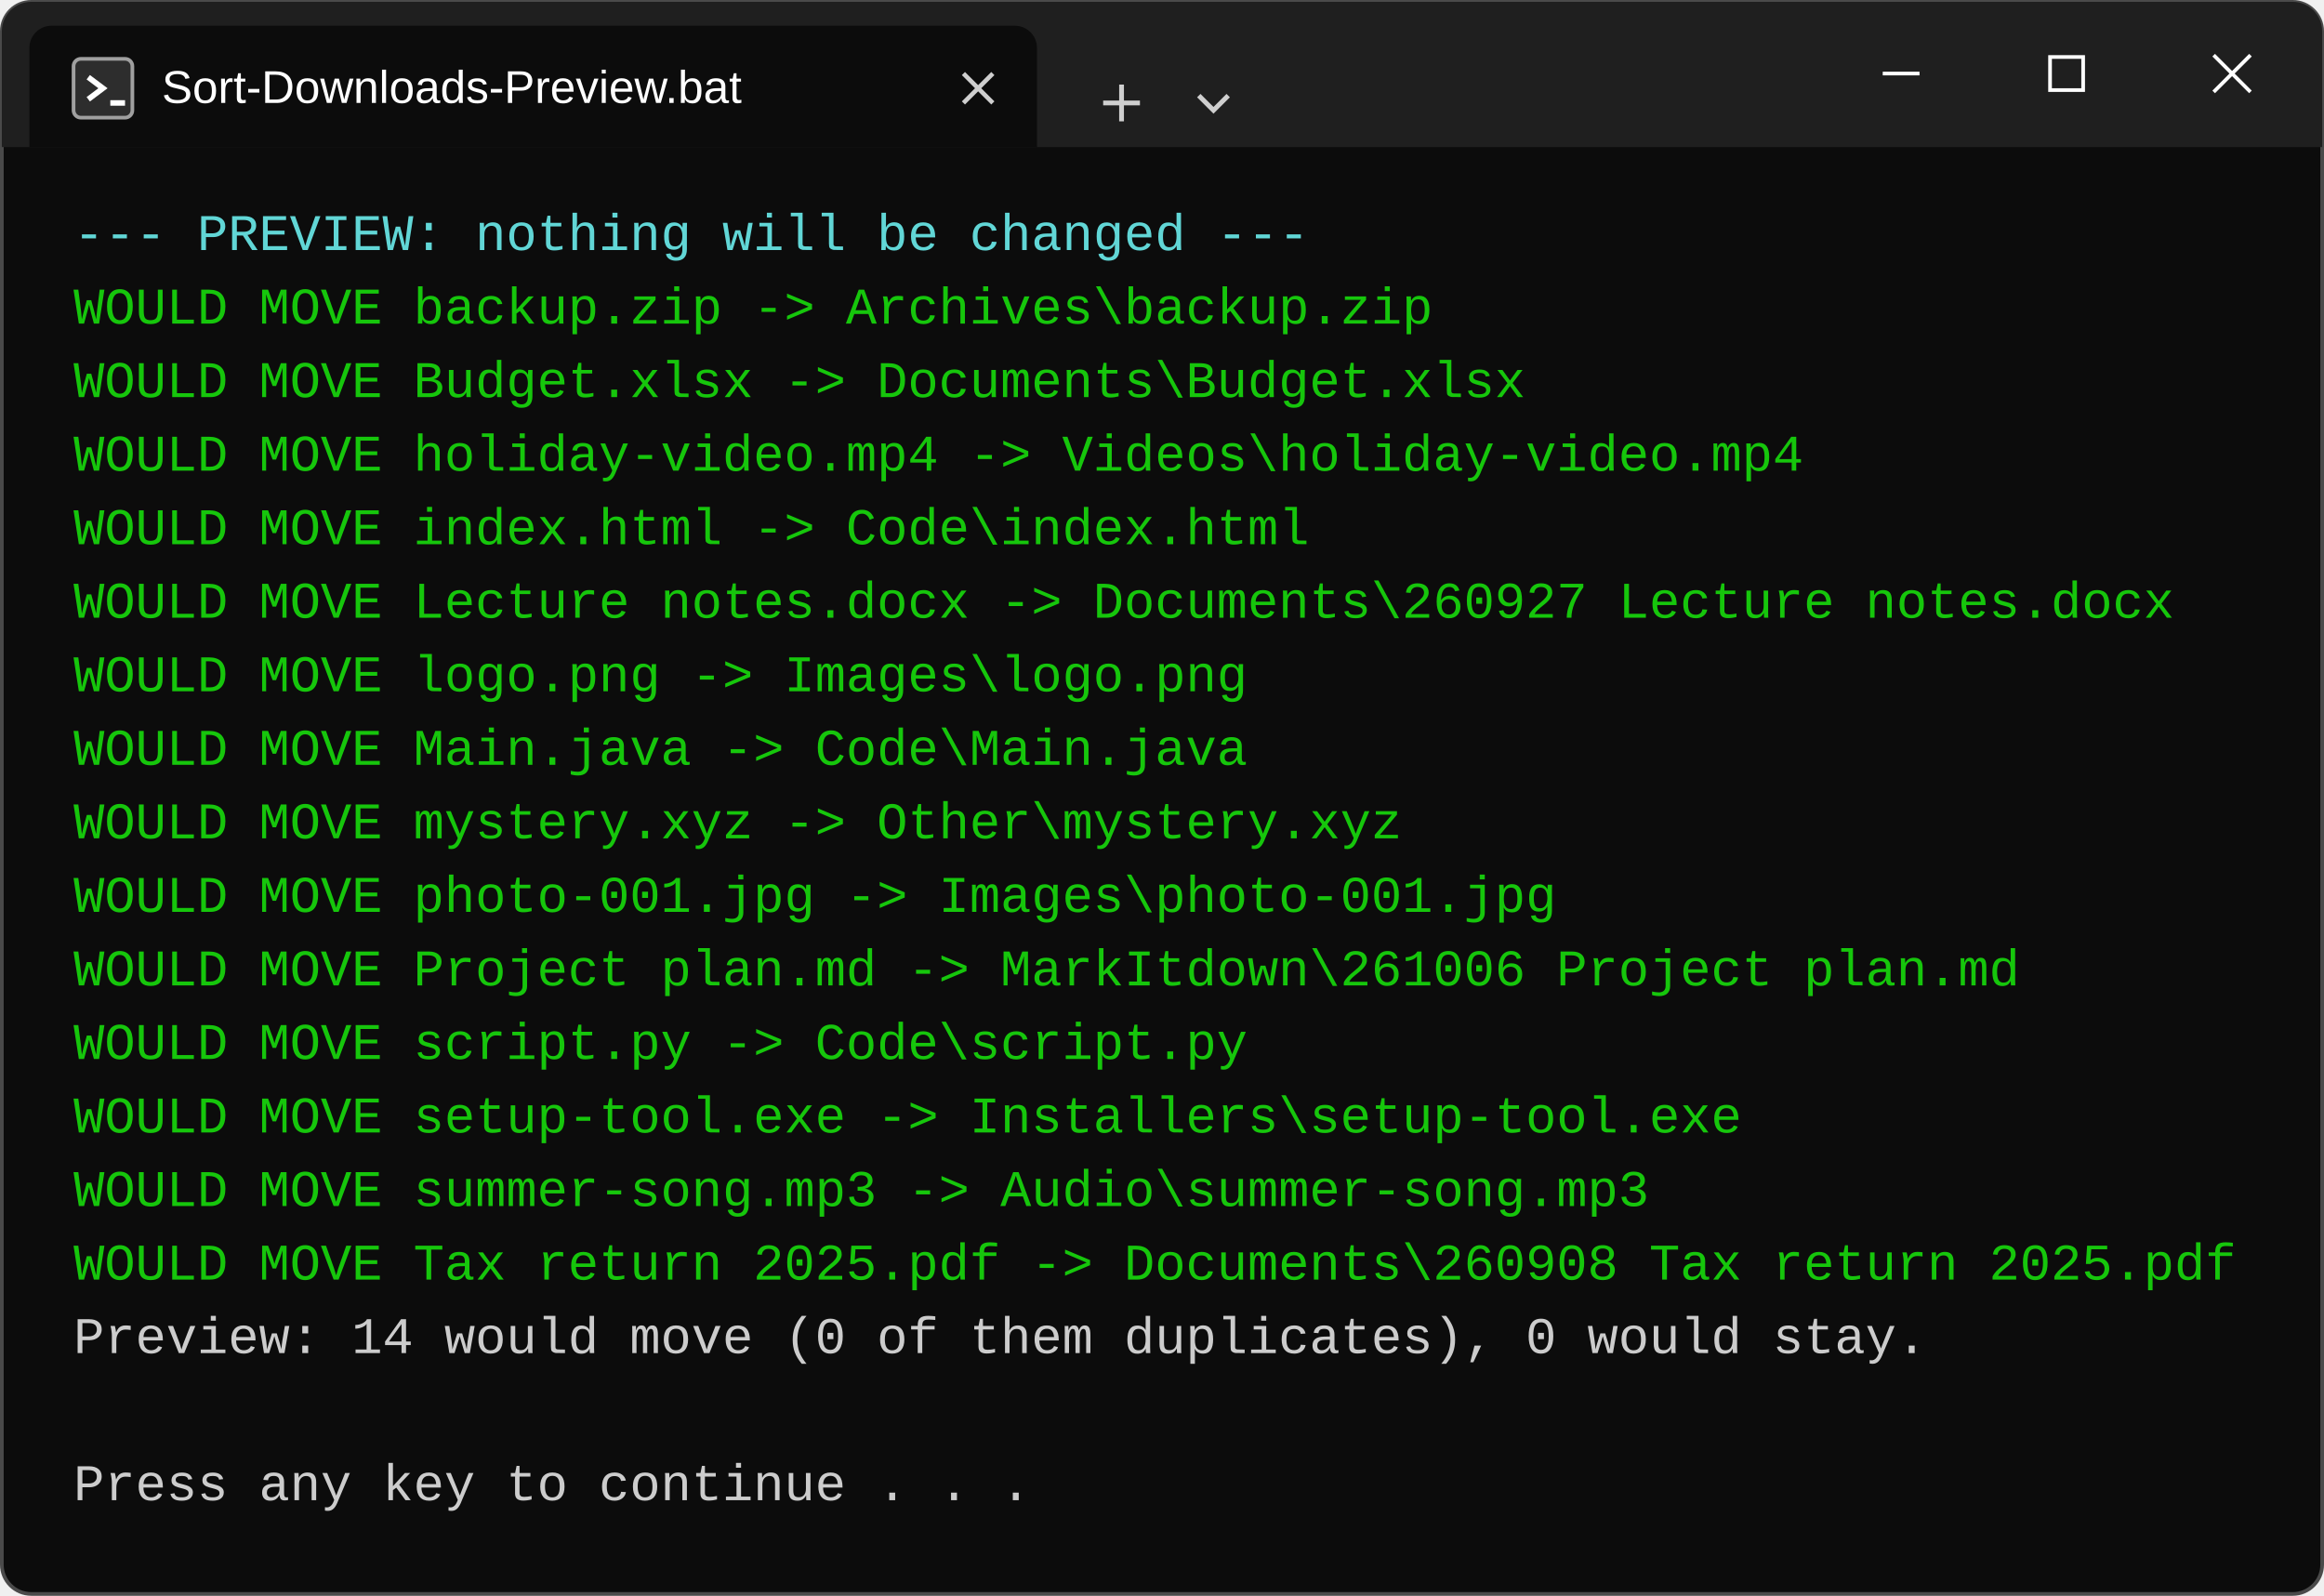
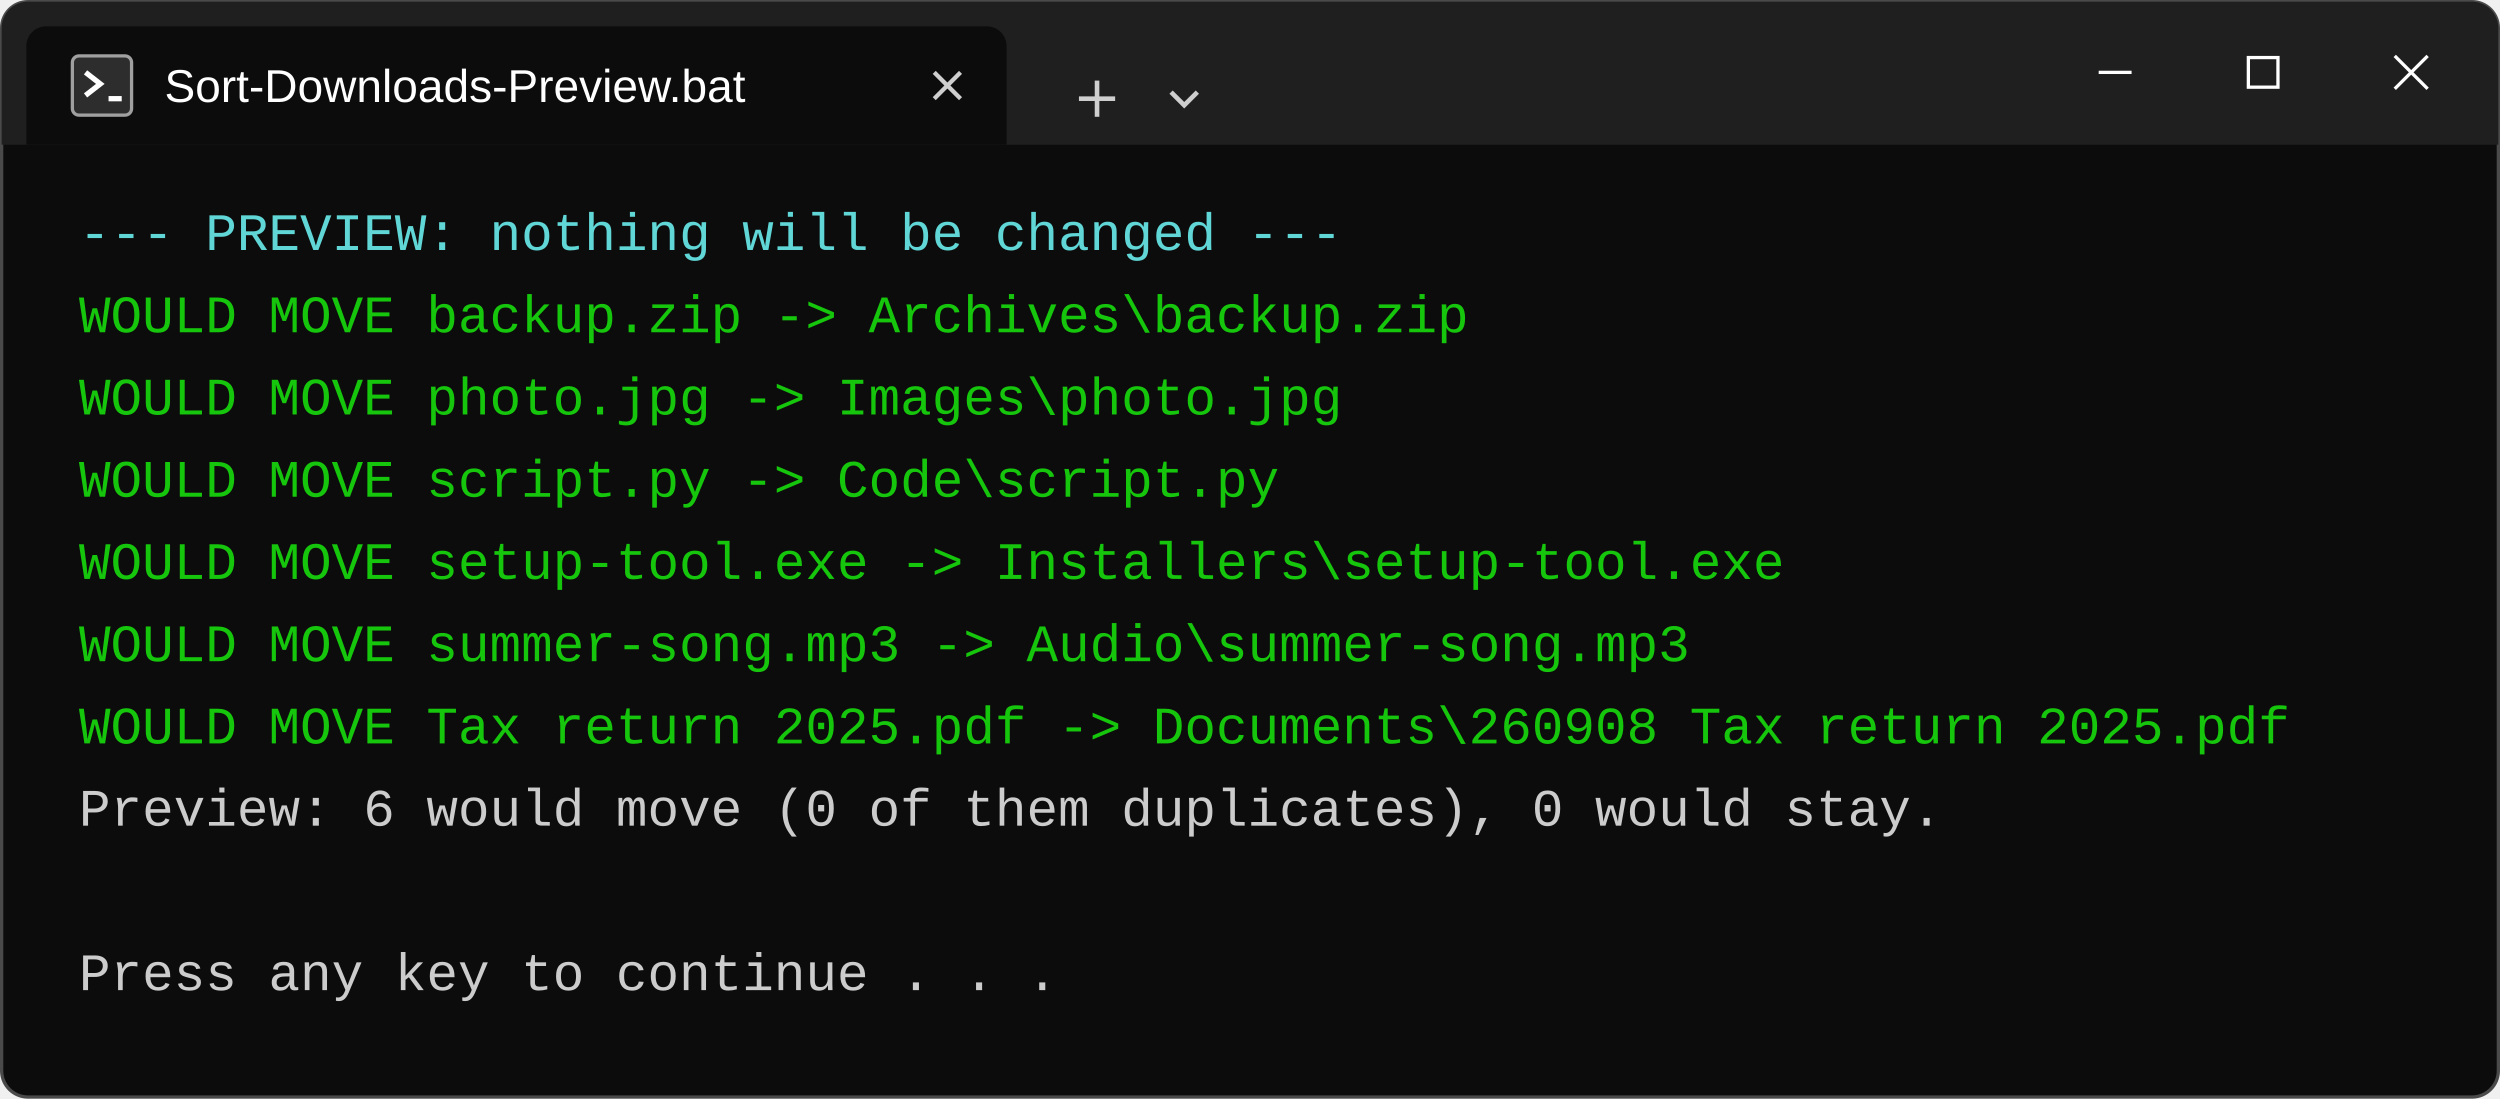
- <svg xmlns="http://www.w3.org/2000/svg" width="632" height="434" viewBox="0 0 632 434" role="img" aria-label="Windows Terminal window showing Sort-Downloads-Preview.bat">
-   <rect x="0.5" y="0.5" width="631" height="433" rx="8" fill="#0c0c0c" stroke="#4a4a4a" />
-   <path d="M0.5 40 V8.5 a8 8 0 0 1 8 -8 H623.5 a8 8 0 0 1 8 8 V40 Z" fill="#1f1f1f" />
-   <path d="M8 40 V13 a6 6 0 0 1 6 -6 H276 a6 6 0 0 1 6 6 V40 Z" fill="#0c0c0c" />
-   <rect x="20" y="16" width="16" height="16" rx="2" fill="#2d2d2d" stroke="#a0a0a0" />
-   <path d="M24 21 l4 3 l-4 3" stroke="#ffffff" stroke-width="1.5" fill="none" />
-   <path d="M30 28 h4" stroke="#ffffff" stroke-width="1.5" />
-   <text x="44" y="28" font-family="Segoe UI Variable Text, Segoe UI, Arial, sans-serif" font-size="12.5" fill="#ffffff">Sort-Downloads-Preview.bat</text>
-   <path d="M262 20 l8 8 m0 -8 l-8 8" stroke="#cfcfcf" stroke-width="1.2" />
-   <path d="M300 28 h10 m-5 -5 v10" stroke="#cfcfcf" stroke-width="1.3" />
-   <path d="M326 26 l4 4 l4 -4" stroke="#cfcfcf" stroke-width="1.3" fill="none" />
-   <path d="M512 20 h10" stroke="#ffffff" stroke-width="1" />
-   <rect x="557.5" y="15.5" width="9" height="9" fill="none" stroke="#ffffff" />
-   <path d="M602 15 l10 10 m0 -10 l-10 10" stroke="#ffffff" stroke-width="1" />
-   <text x="20" y="68" xml:space="preserve" font-family="Cascadia Mono, Consolas, Courier New, monospace" font-size="14" fill="#61d6d6">--- PREVIEW: nothing will be changed ---</text>
-   <text x="20" y="88" xml:space="preserve" font-family="Cascadia Mono, Consolas, Courier New, monospace" font-size="14" fill="#16c60c">WOULD MOVE backup.zip -&gt; Archives\backup.zip</text>
-   <text x="20" y="108" xml:space="preserve" font-family="Cascadia Mono, Consolas, Courier New, monospace" font-size="14" fill="#16c60c">WOULD MOVE Budget.xlsx -&gt; Documents\Budget.xlsx</text>
-   <text x="20" y="128" xml:space="preserve" font-family="Cascadia Mono, Consolas, Courier New, monospace" font-size="14" fill="#16c60c">WOULD MOVE holiday-video.mp4 -&gt; Videos\holiday-video.mp4</text>
-   <text x="20" y="148" xml:space="preserve" font-family="Cascadia Mono, Consolas, Courier New, monospace" font-size="14" fill="#16c60c">WOULD MOVE index.html -&gt; Code\index.html</text>
-   <text x="20" y="168" xml:space="preserve" font-family="Cascadia Mono, Consolas, Courier New, monospace" font-size="14" fill="#16c60c">WOULD MOVE Lecture notes.docx -&gt; Documents\260927 Lecture notes.docx</text>
-   <text x="20" y="188" xml:space="preserve" font-family="Cascadia Mono, Consolas, Courier New, monospace" font-size="14" fill="#16c60c">WOULD MOVE logo.png -&gt; Images\logo.png</text>
-   <text x="20" y="208" xml:space="preserve" font-family="Cascadia Mono, Consolas, Courier New, monospace" font-size="14" fill="#16c60c">WOULD MOVE Main.java -&gt; Code\Main.java</text>
-   <text x="20" y="228" xml:space="preserve" font-family="Cascadia Mono, Consolas, Courier New, monospace" font-size="14" fill="#16c60c">WOULD MOVE mystery.xyz -&gt; Other\mystery.xyz</text>
-   <text x="20" y="248" xml:space="preserve" font-family="Cascadia Mono, Consolas, Courier New, monospace" font-size="14" fill="#16c60c">WOULD MOVE photo-001.jpg -&gt; Images\photo-001.jpg</text>
-   <text x="20" y="268" xml:space="preserve" font-family="Cascadia Mono, Consolas, Courier New, monospace" font-size="14" fill="#16c60c">WOULD MOVE Project plan.md -&gt; MarkItdown\261006 Project plan.md</text>
-   <text x="20" y="288" xml:space="preserve" font-family="Cascadia Mono, Consolas, Courier New, monospace" font-size="14" fill="#16c60c">WOULD MOVE script.py -&gt; Code\script.py</text>
-   <text x="20" y="308" xml:space="preserve" font-family="Cascadia Mono, Consolas, Courier New, monospace" font-size="14" fill="#16c60c">WOULD MOVE setup-tool.exe -&gt; Installers\setup-tool.exe</text>
-   <text x="20" y="328" xml:space="preserve" font-family="Cascadia Mono, Consolas, Courier New, monospace" font-size="14" fill="#16c60c">WOULD MOVE summer-song.mp3 -&gt; Audio\summer-song.mp3</text>
-   <text x="20" y="348" xml:space="preserve" font-family="Cascadia Mono, Consolas, Courier New, monospace" font-size="14" fill="#16c60c">WOULD MOVE Tax return 2025.pdf -&gt; Documents\260908 Tax return 2025.pdf</text>
-   <text x="20" y="368" xml:space="preserve" font-family="Cascadia Mono, Consolas, Courier New, monospace" font-size="14" fill="#cccccc">Preview: 14 would move (0 of them duplicates), 0 would stay.</text>
-   <text x="20" y="388" xml:space="preserve" font-family="Cascadia Mono, Consolas, Courier New, monospace" font-size="14" fill="#cccccc" />
-   <text x="20" y="408" xml:space="preserve" font-family="Cascadia Mono, Consolas, Courier New, monospace" font-size="14" fill="#cccccc">Press any key to continue . . .</text>
+ <svg xmlns="http://www.w3.org/2000/svg" width="760" height="334" viewBox="0 0 760 334" role="img" aria-label="Windows Terminal window showing Sort-Downloads-Preview.bat">
+   <rect x="0.5" y="0.5" width="759" height="333" rx="8" fill="#0c0c0c" stroke="#4a4a4a" />
+   <path d="M0.5 44 V8.5 a8 8 0 0 1 8 -8 H751.5 a8 8 0 0 1 8 8 V44 Z" fill="#1f1f1f" />
+   <path d="M8 44 V14 a6 6 0 0 1 6 -6 H300 a6 6 0 0 1 6 6 V44 Z" fill="#0c0c0c" />
+   <rect x="22" y="17" width="18" height="18" rx="2" fill="#2d2d2d" stroke="#a0a0a0" />
+   <path d="M26 22 l4.5 3.5 l-4.5 3.5" stroke="#ffffff" stroke-width="1.6" fill="none" />
+   <path d="M33 30 h4" stroke="#ffffff" stroke-width="1.6" />
+   <text x="50" y="31" font-family="Segoe UI Variable Text, Segoe UI, Arial, sans-serif" font-size="14" fill="#ffffff">Sort-Downloads-Preview.bat</text>
+   <path d="M284 22 l8 8 m0 -8 l-8 8" stroke="#cfcfcf" stroke-width="1.3" />
+   <path d="M328 30 h11 m-5.5 -5.5 v11" stroke="#cfcfcf" stroke-width="1.4" />
+   <path d="M356 28 l4 4 l4 -4" stroke="#cfcfcf" stroke-width="1.4" fill="none" />
+   <path d="M638 22 h10" stroke="#ffffff" />
+   <rect x="683.5" y="17.5" width="9" height="9" fill="none" stroke="#ffffff" />
+   <path d="M728 17 l10 10 m0 -10 l-10 10" stroke="#ffffff" />
+   <text x="24" y="76" xml:space="preserve" font-family="Cascadia Mono, Consolas, Courier New, monospace" font-size="16" fill="#61d6d6">--- PREVIEW: nothing will be changed ---</text>
+   <text x="24" y="101" xml:space="preserve" font-family="Cascadia Mono, Consolas, Courier New, monospace" font-size="16" fill="#16c60c">WOULD MOVE backup.zip -&gt; Archives\backup.zip</text>
+   <text x="24" y="126" xml:space="preserve" font-family="Cascadia Mono, Consolas, Courier New, monospace" font-size="16" fill="#16c60c">WOULD MOVE photo.jpg -&gt; Images\photo.jpg</text>
+   <text x="24" y="151" xml:space="preserve" font-family="Cascadia Mono, Consolas, Courier New, monospace" font-size="16" fill="#16c60c">WOULD MOVE script.py -&gt; Code\script.py</text>
+   <text x="24" y="176" xml:space="preserve" font-family="Cascadia Mono, Consolas, Courier New, monospace" font-size="16" fill="#16c60c">WOULD MOVE setup-tool.exe -&gt; Installers\setup-tool.exe</text>
+   <text x="24" y="201" xml:space="preserve" font-family="Cascadia Mono, Consolas, Courier New, monospace" font-size="16" fill="#16c60c">WOULD MOVE summer-song.mp3 -&gt; Audio\summer-song.mp3</text>
+   <text x="24" y="226" xml:space="preserve" font-family="Cascadia Mono, Consolas, Courier New, monospace" font-size="16" fill="#16c60c">WOULD MOVE Tax return 2025.pdf -&gt; Documents\260908 Tax return 2025.pdf</text>
+   <text x="24" y="251" xml:space="preserve" font-family="Cascadia Mono, Consolas, Courier New, monospace" font-size="16" fill="#cccccc">Preview: 6 would move (0 of them duplicates), 0 would stay.</text>
+   <text x="24" y="276" xml:space="preserve" font-family="Cascadia Mono, Consolas, Courier New, monospace" font-size="16" fill="#cccccc" />
+   <text x="24" y="301" xml:space="preserve" font-family="Cascadia Mono, Consolas, Courier New, monospace" font-size="16" fill="#cccccc">Press any key to continue . . .</text>
</svg>
